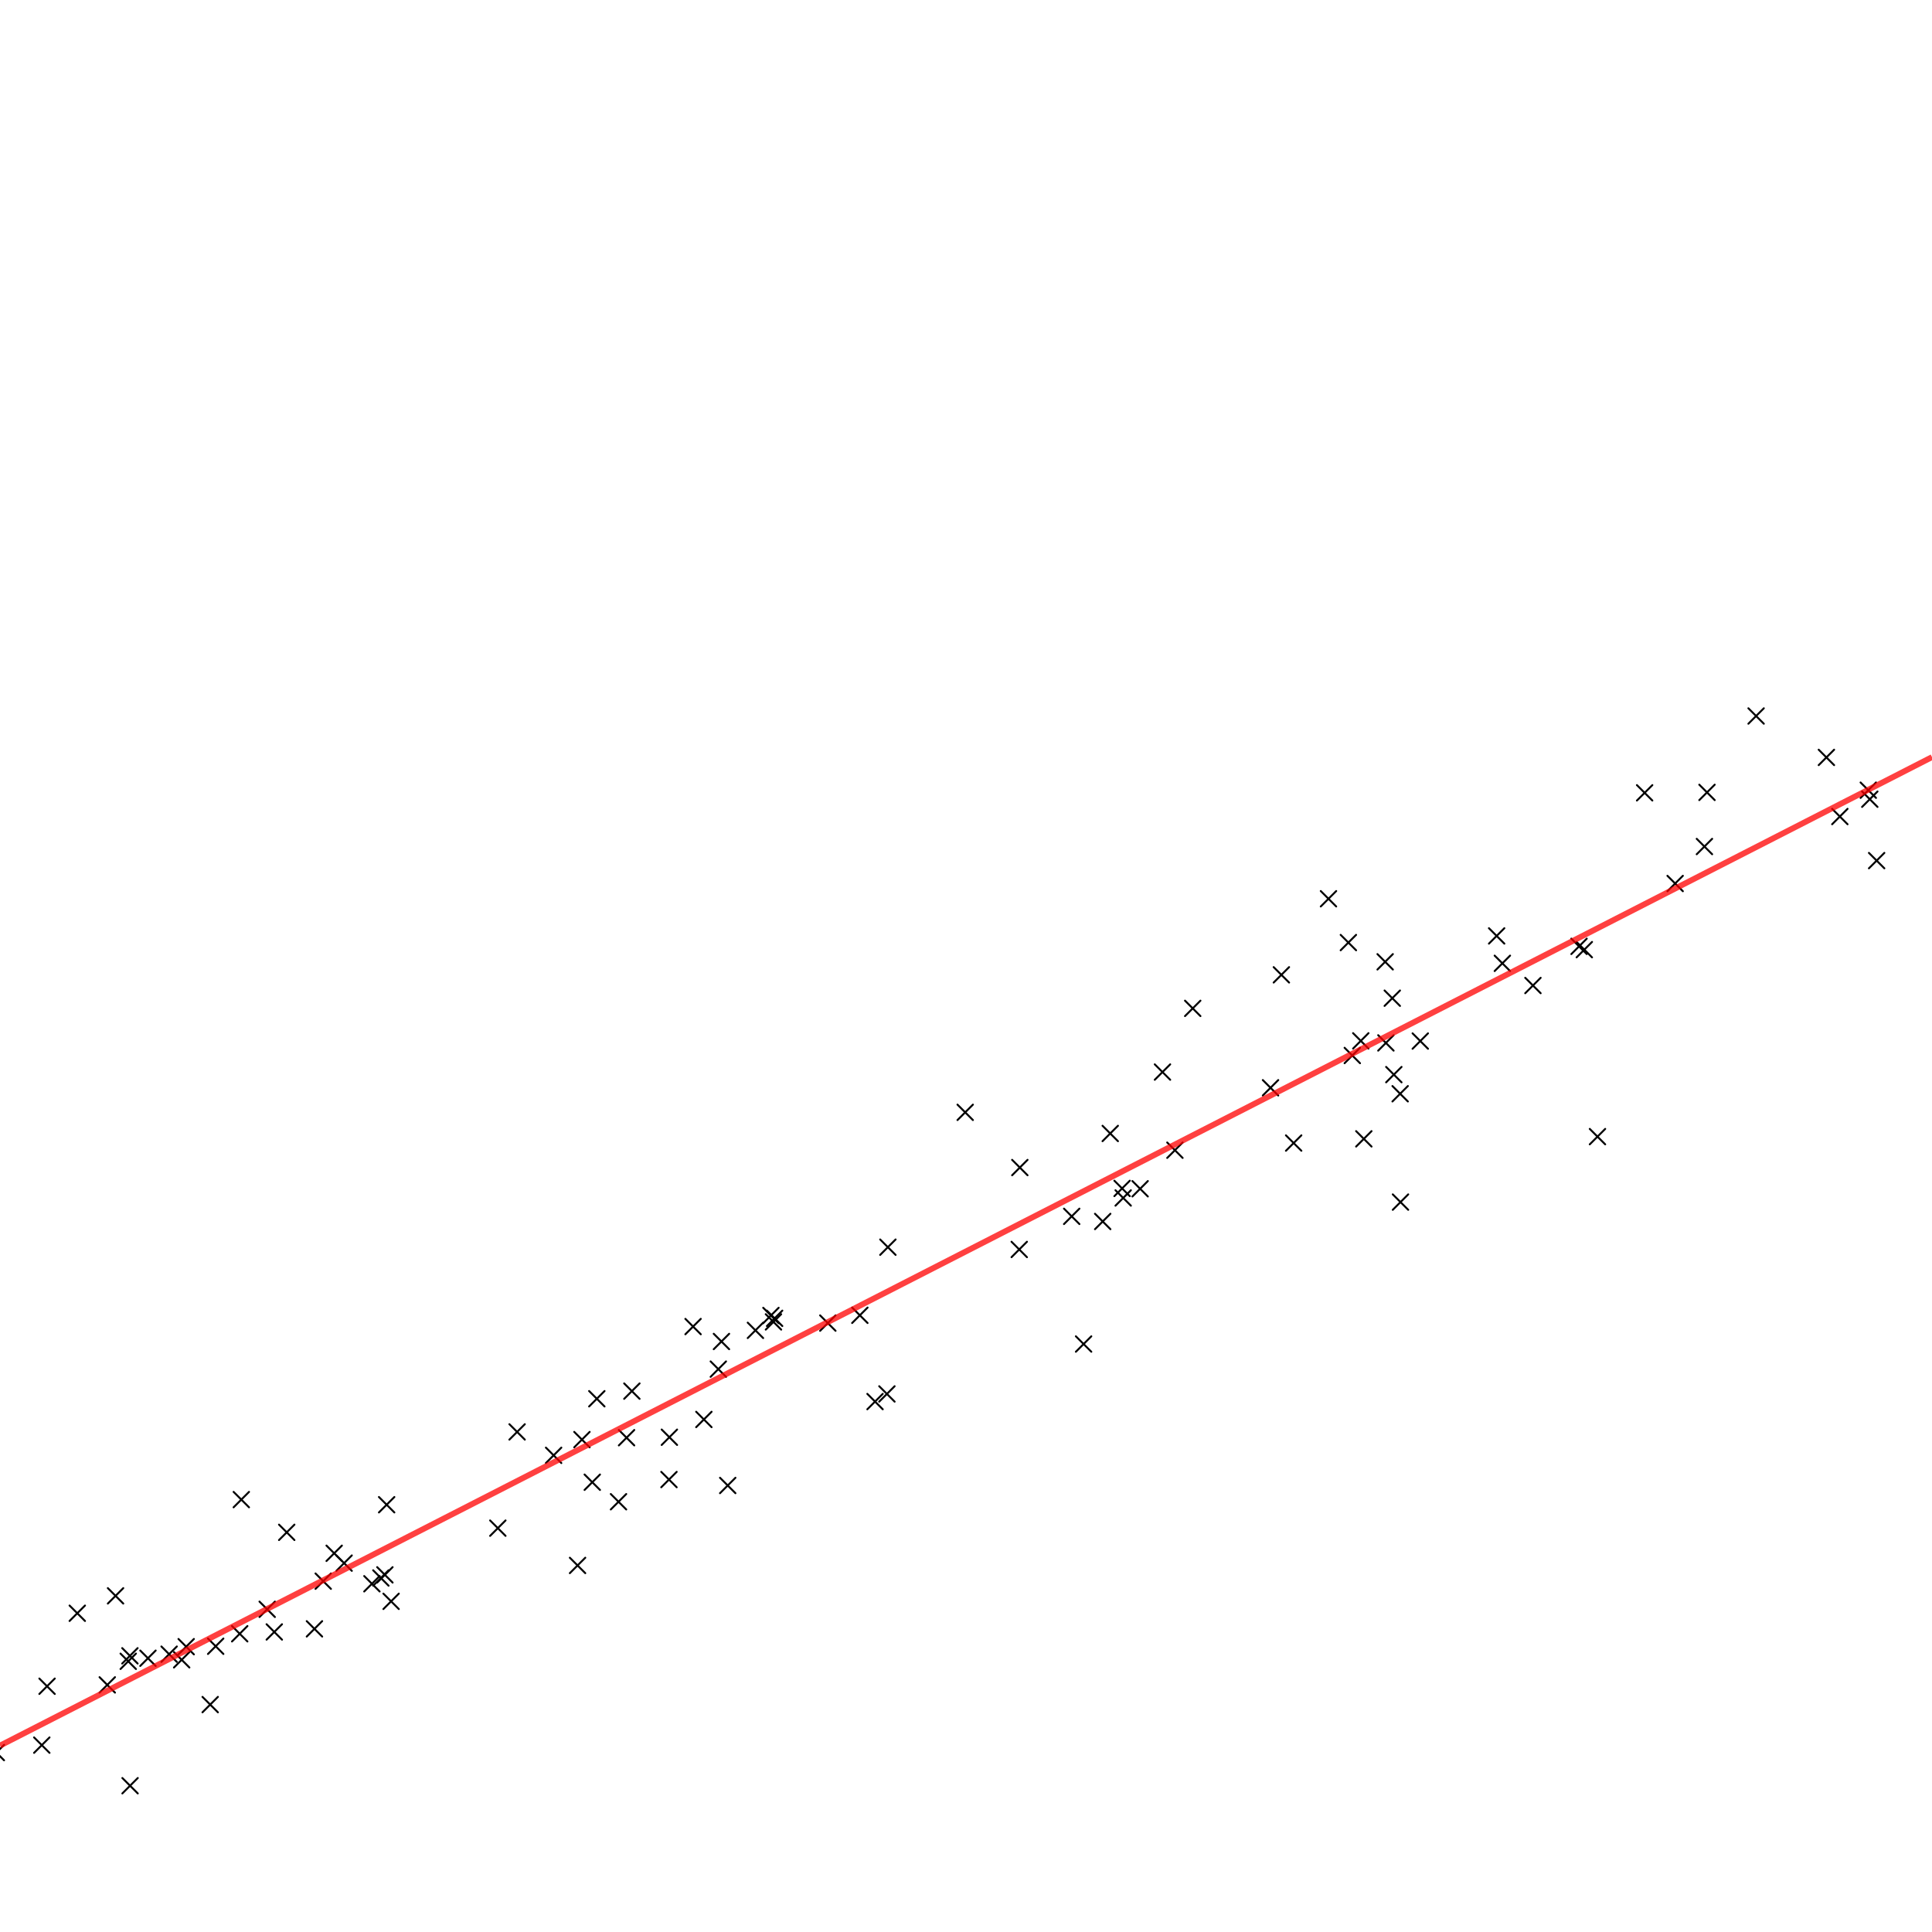
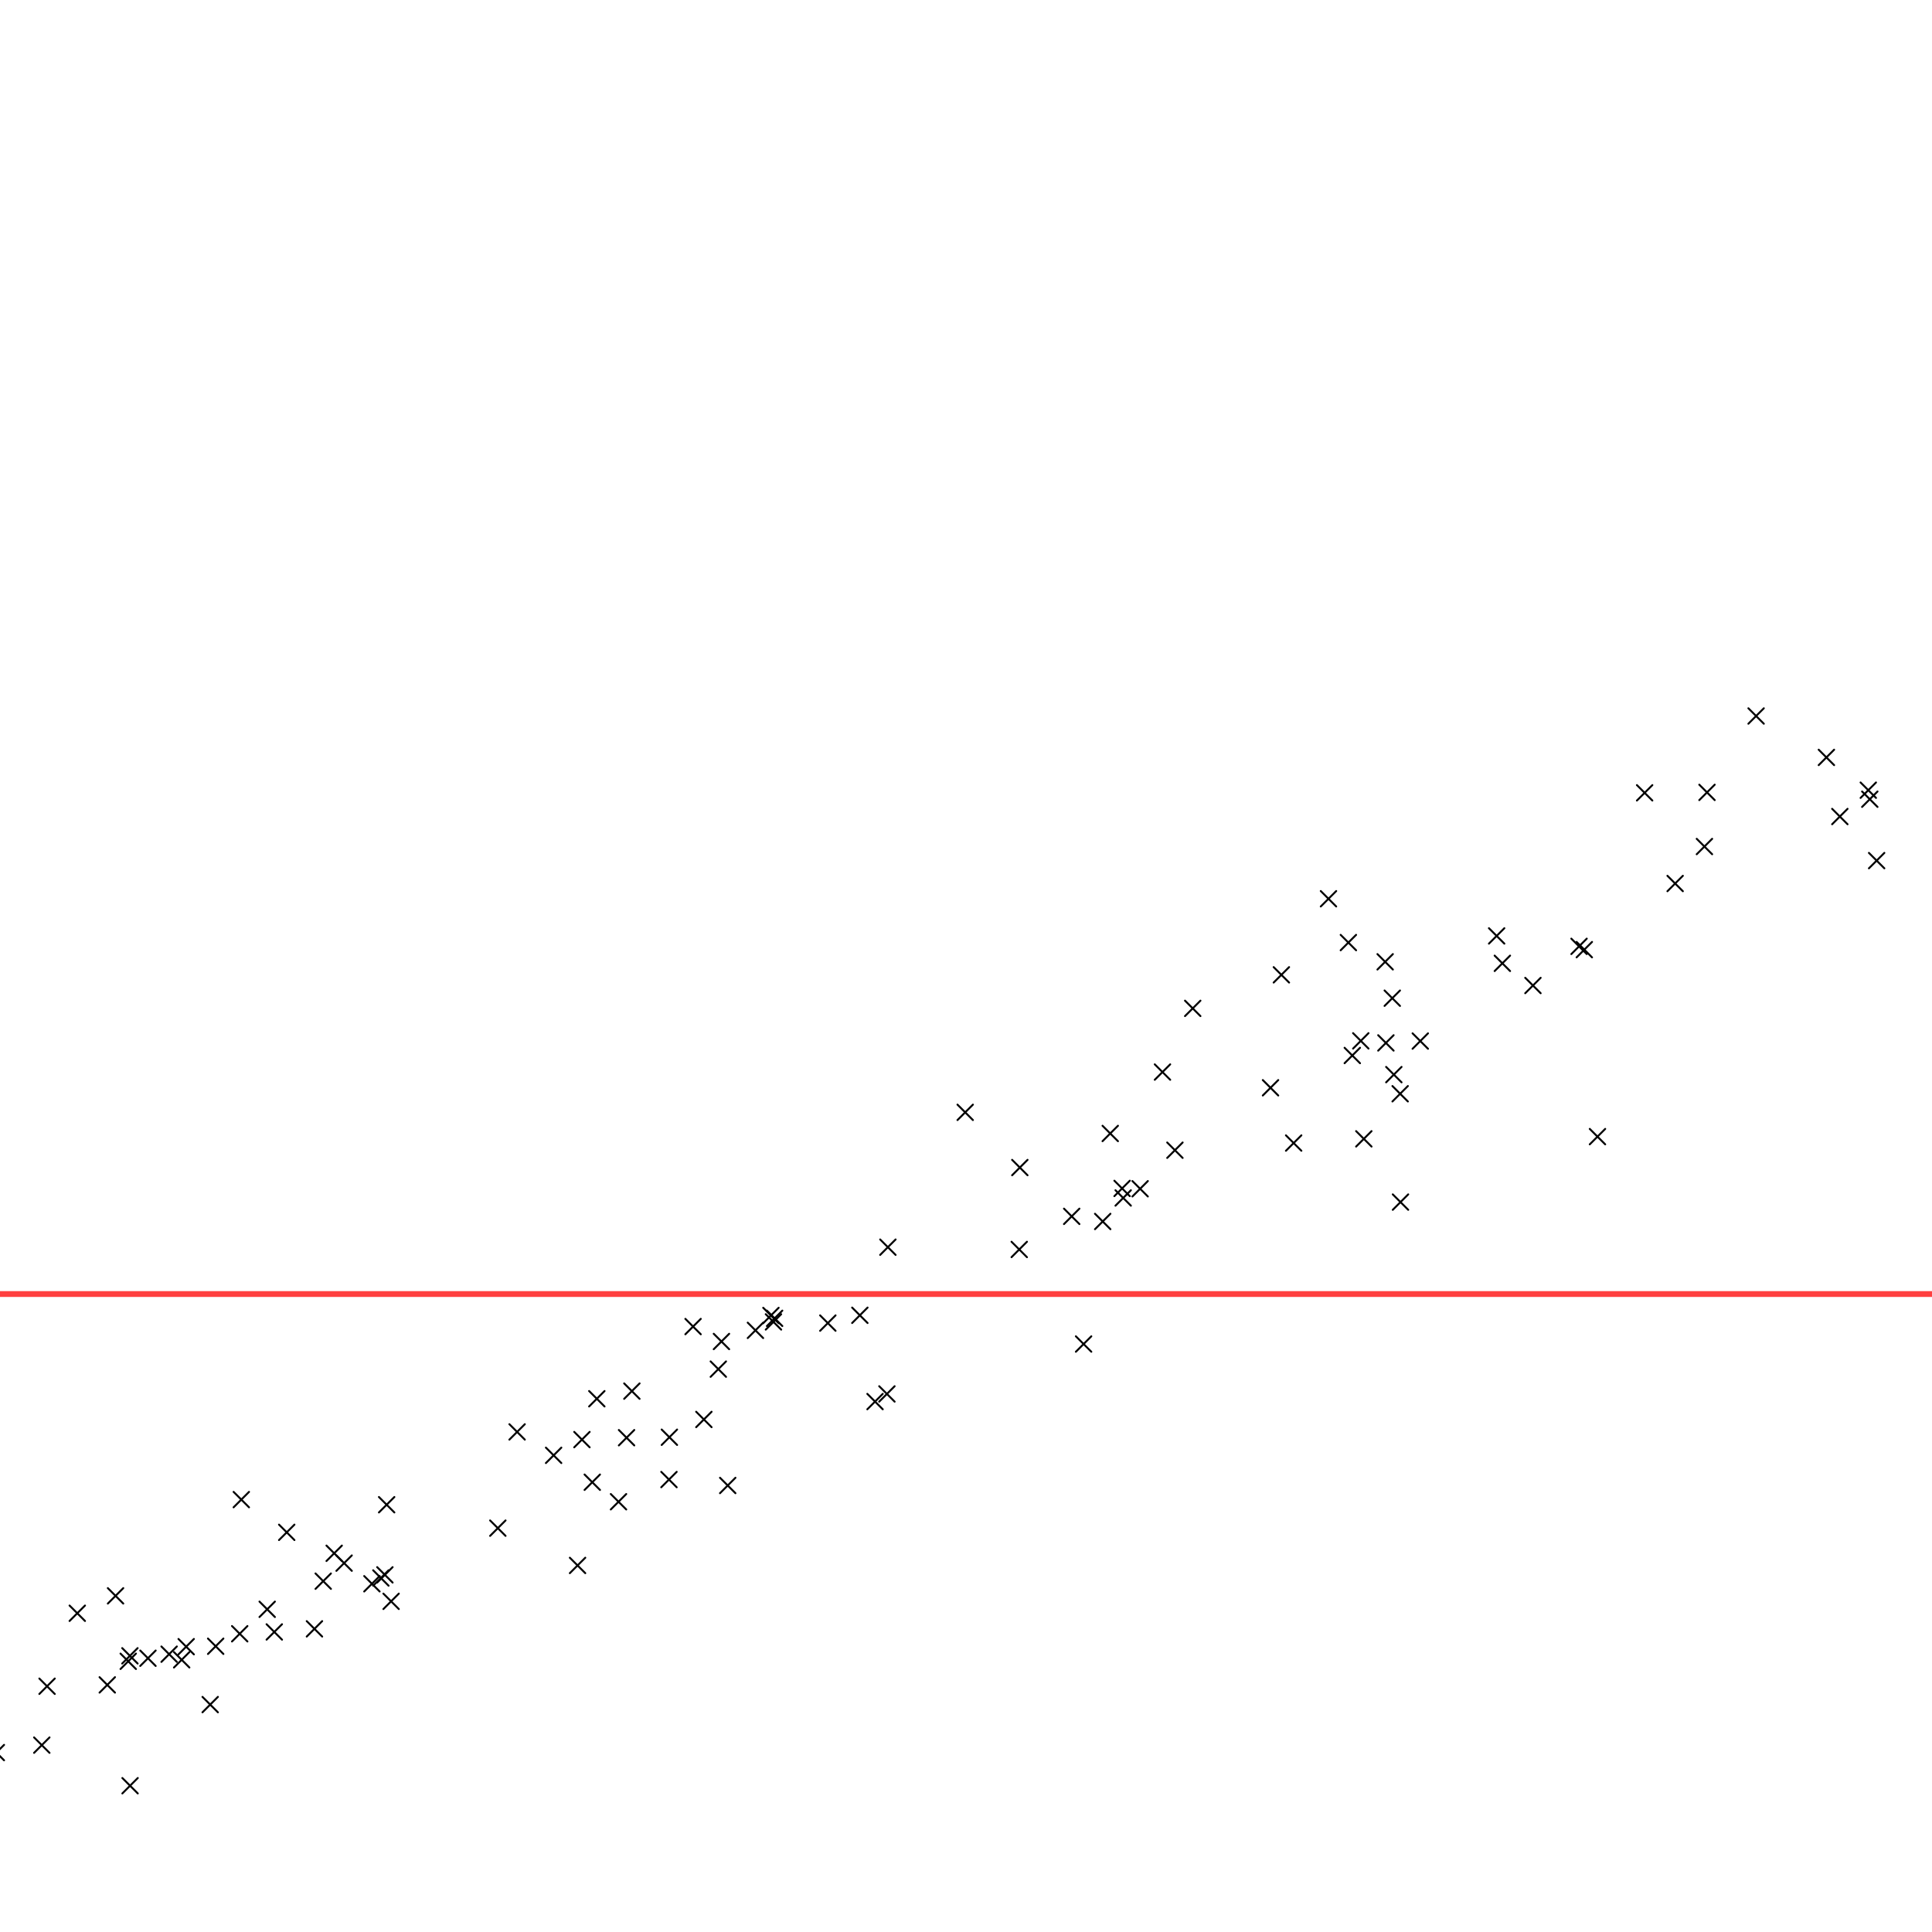
<svg xmlns="http://www.w3.org/2000/svg" xmlns:xlink="http://www.w3.org/1999/xlink" width="1000" height="1000" version="1.1">
  <defs>
    <path id="datapoint" fill="none" stroke="#000000" stroke-width="1px" stroke-linecap="round" stroke-opacity="1" d="M -4 -4 L 4 4 M -4 4 L 4 -4" />
  </defs>
  <g transform="translate(0,1000) scale(1,-1)">
    <g id="data">
      <use xlink:href="#datapoint" transform="translate(720.6385,483.3345)" />
      <use xlink:href="#datapoint" transform="translate(1034.725,586.4532)" />
      <use xlink:href="#datapoint" transform="translate(945.3455,607.9688)" />
      <use xlink:href="#datapoint" transform="translate(286.553,246.7227)" />
      <use xlink:href="#datapoint" transform="translate(148.4083,206.8649)" />
      <use xlink:href="#datapoint" transform="translate(400.3436,315.7845)" />
      <use xlink:href="#datapoint" transform="translate(699.9505,453.6799)" />
      <use xlink:href="#datapoint" transform="translate(400.937,317.637)" />
      <use xlink:href="#datapoint" transform="translate(601.6969,445.1037)" />
      <use xlink:href="#datapoint" transform="translate(24.35617,127.2009)" />
      <use xlink:href="#datapoint" transform="translate(178.1095,190.9286)" />
      <use xlink:href="#datapoint" transform="translate(399.0308,319.1086)" />
      <use xlink:href="#datapoint" transform="translate(445.0578,319.2085)" />
      <use xlink:href="#datapoint" transform="translate(581.3597,379.9367)" />
      <use xlink:href="#datapoint" transform="translate(59.80788,173.9932)" />
      <use xlink:href="#datapoint" transform="translate(308.915,276.0105)" />
      <use xlink:href="#datapoint" transform="translate(459.5657,354.4641)" />
      <use xlink:href="#datapoint" transform="translate(428.4862,315.1718)" />
      <use xlink:href="#datapoint" transform="translate(657.6202,436.9684)" />
      <use xlink:href="#datapoint" transform="translate(590.1313,384.6954)" />
      <use xlink:href="#datapoint" transform="translate(705.9127,410.5352)" />
      <use xlink:href="#datapoint" transform="translate(257.6767,209.0313)" />
      <use xlink:href="#datapoint" transform="translate(793.4491,489.9027)" />
      <use xlink:href="#datapoint" transform="translate(-1.891237,92.86604)" />
      <use xlink:href="#datapoint" transform="translate(202.4327,171.155)" />
      <use xlink:href="#datapoint" transform="translate(527.5594,353.2791)" />
      <use xlink:href="#datapoint" transform="translate(172.9721,196.0223)" />
      <use xlink:href="#datapoint" transform="translate(574.6611,413.3162)" />
      <use xlink:href="#datapoint" transform="translate(96.367,147.6849)" />
      <use xlink:href="#datapoint" transform="translate(87.53522,143.7968)" />
      <use xlink:href="#datapoint" transform="translate(724.8926,377.7949)" />
      <use xlink:href="#datapoint" transform="translate(324.3029,255.849)" />
      <use xlink:href="#datapoint" transform="translate(267.6512,258.8445)" />
      <use xlink:href="#datapoint" transform="translate(373.4203,305.6455)" />
      <use xlink:href="#datapoint" transform="translate(735.1328,461.152)" />
      <use xlink:href="#datapoint" transform="translate(67.3229,75.71146)" />
      <use xlink:href="#datapoint" transform="translate(376.6638,231.1205)" />
      <use xlink:href="#datapoint" transform="translate(908.9544,629.4006)" />
      <use xlink:href="#datapoint" transform="translate(199.2192,184.8557)" />
      <use xlink:href="#datapoint" transform="translate(364.324,265.2904)" />
      <use xlink:href="#datapoint" transform="translate(499.5847,424.2563)" />
      <use xlink:href="#datapoint" transform="translate(669.596,408.3593)" />
      <use xlink:href="#datapoint" transform="translate(721.4477,443.7825)" />
      <use xlink:href="#datapoint" transform="translate(111.6345,147.9)" />
      <use xlink:href="#datapoint" transform="translate(346.2591,234.1853)" />
      <use xlink:href="#datapoint" transform="translate(197.1305,183.2396)" />
      <use xlink:href="#datapoint" transform="translate(162.7597,156.9116)" />
      <use xlink:href="#datapoint" transform="translate(717.3411,460.1857)" />
      <use xlink:href="#datapoint" transform="translate(687.6208,534.8053)" />
      <use xlink:href="#datapoint" transform="translate(716.9552,502.1691)" />
      <use xlink:href="#datapoint" transform="translate(663.2374,495.4263)" />
      <use xlink:href="#datapoint" transform="translate(138.2988,167.0281)" />
      <use xlink:href="#datapoint" transform="translate(452.9172,274.5482)" />
      <use xlink:href="#datapoint" transform="translate(298.9429,189.7299)" />
      <use xlink:href="#datapoint" transform="translate(967.0242,590.9978)" />
      <use xlink:href="#datapoint" transform="translate(608.1363,404.6536)" />
      <use xlink:href="#datapoint" transform="translate(554.7081,370.4216)" />
      <use xlink:href="#datapoint" transform="translate(777.6169,501.3826)" />
      <use xlink:href="#datapoint" transform="translate(167.2989,181.59)" />
      <use xlink:href="#datapoint" transform="translate(617.3534,478.0695)" />
      <use xlink:href="#datapoint" transform="translate(66.37325,140.1154)" />
      <use xlink:href="#datapoint" transform="translate(301.2104,254.8627)" />
      <use xlink:href="#datapoint" transform="translate(851.2587,589.6341)" />
      <use xlink:href="#datapoint" transform="translate(21.63663,96.71958)" />
      <use xlink:href="#datapoint" transform="translate(94.03565,140.8868)" />
      <use xlink:href="#datapoint" transform="translate(697.918,512.1259)" />
      <use xlink:href="#datapoint" transform="translate(124.9014,223.8112)" />
      <use xlink:href="#datapoint" transform="translate(124.0751,154.3677)" />
      <use xlink:href="#datapoint" transform="translate(820.0398,508.4624)" />
      <use xlink:href="#datapoint" transform="translate(560.8681,304.3331)" />
      <use xlink:href="#datapoint" transform="translate(580.7901,384.8754)" />
      <use xlink:href="#datapoint" transform="translate(200.13,221.1568)" />
      <use xlink:href="#datapoint" transform="translate(704.3384,461.2569)" />
      <use xlink:href="#datapoint" transform="translate(817.3078,510.1653)" />
      <use xlink:href="#datapoint" transform="translate(358.7351,313.3748)" />
      <use xlink:href="#datapoint" transform="translate(306.5628,232.8032)" />
      <use xlink:href="#datapoint" transform="translate(108.7976,117.703)" />
      <use xlink:href="#datapoint" transform="translate(967.8022,586.3315)" />
      <use xlink:href="#datapoint" transform="translate(327.0585,279.9575)" />
      <use xlink:href="#datapoint" transform="translate(774.6579,515.5722)" />
      <use xlink:href="#datapoint" transform="translate(952.2964,577.3652)" />
      <use xlink:href="#datapoint" transform="translate(971.3452,554.5547)" />
      <use xlink:href="#datapoint" transform="translate(192.5055,180.2459)" />
      <use xlink:href="#datapoint" transform="translate(724.7142,433.8741)" />
      <use xlink:href="#datapoint" transform="translate(459.0633,278.5039)" />
      <use xlink:href="#datapoint" transform="translate(55.51806,127.9013)" />
      <use xlink:href="#datapoint" transform="translate(346.4749,256.0869)" />
      <use xlink:href="#datapoint" transform="translate(320.1429,222.6981)" />
      <use xlink:href="#datapoint" transform="translate(527.8609,395.6767)" />
      <use xlink:href="#datapoint" transform="translate(39.99694,164.9835)" />
      <use xlink:href="#datapoint" transform="translate(826.8493,411.6864)" />
      <use xlink:href="#datapoint" transform="translate(67.24334,142.9542)" />
      <use xlink:href="#datapoint" transform="translate(883.5389,589.8608)" />
      <use xlink:href="#datapoint" transform="translate(76.58351,141.7037)" />
      <use xlink:href="#datapoint" transform="translate(882.2102,561.8422)" />
      <use xlink:href="#datapoint" transform="translate(141.9729,155.3043)" />
      <use xlink:href="#datapoint" transform="translate(391.0139,311.4076)" />
      <use xlink:href="#datapoint" transform="translate(570.7565,367.7671)" />
      <use xlink:href="#datapoint" transform="translate(371.8021,291.3451)" />
      <use xlink:href="#datapoint" transform="translate(867.0527,542.697)" />
    </g>
-     <path id="trend" fill="none" stroke="#ff0000" stroke-width="3" stroke-linecap="butt" stroke-linejoin="miter" stroke-opacity="0.75" d="M 0.0,96.479 L        1000.0,608.119        " />
+     <path id="trend" fill="none" stroke="#ff0000" stroke-width="3" stroke-linecap="butt" stroke-linejoin="miter" stroke-opacity="0.75" d="M 0.0,330.211 L        1000.0,330.211        " />
  </g>
</svg>
